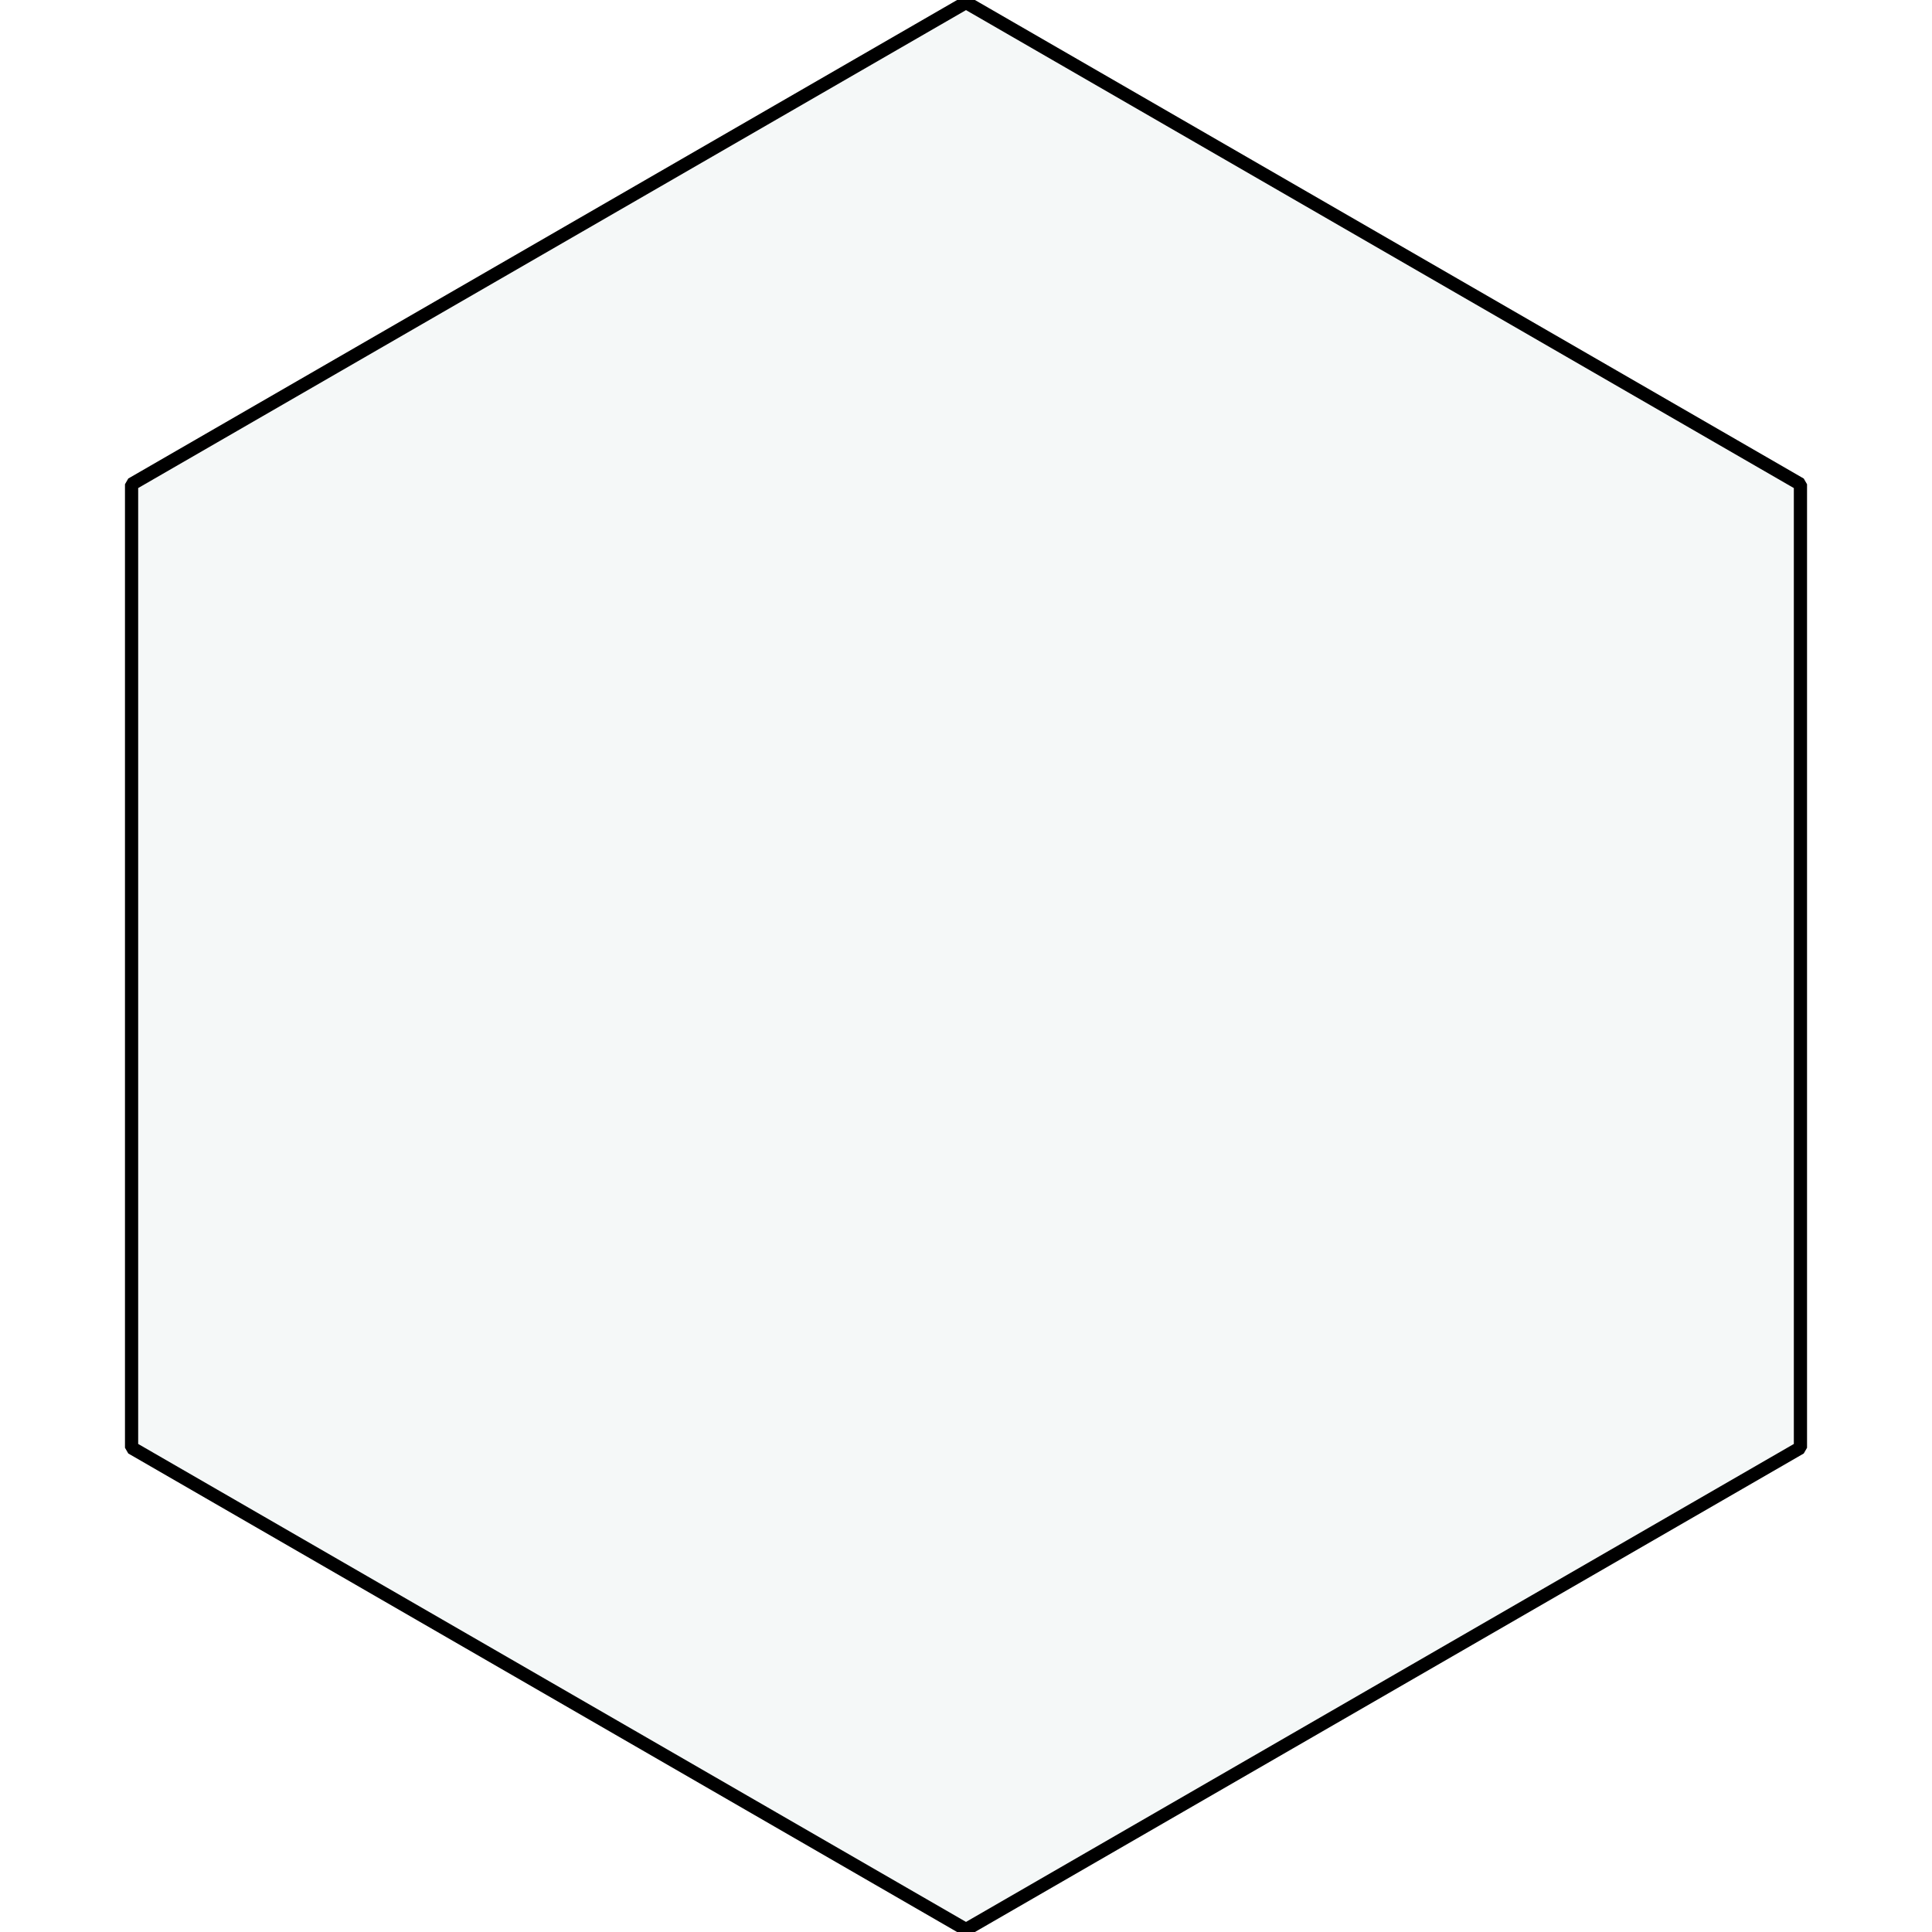
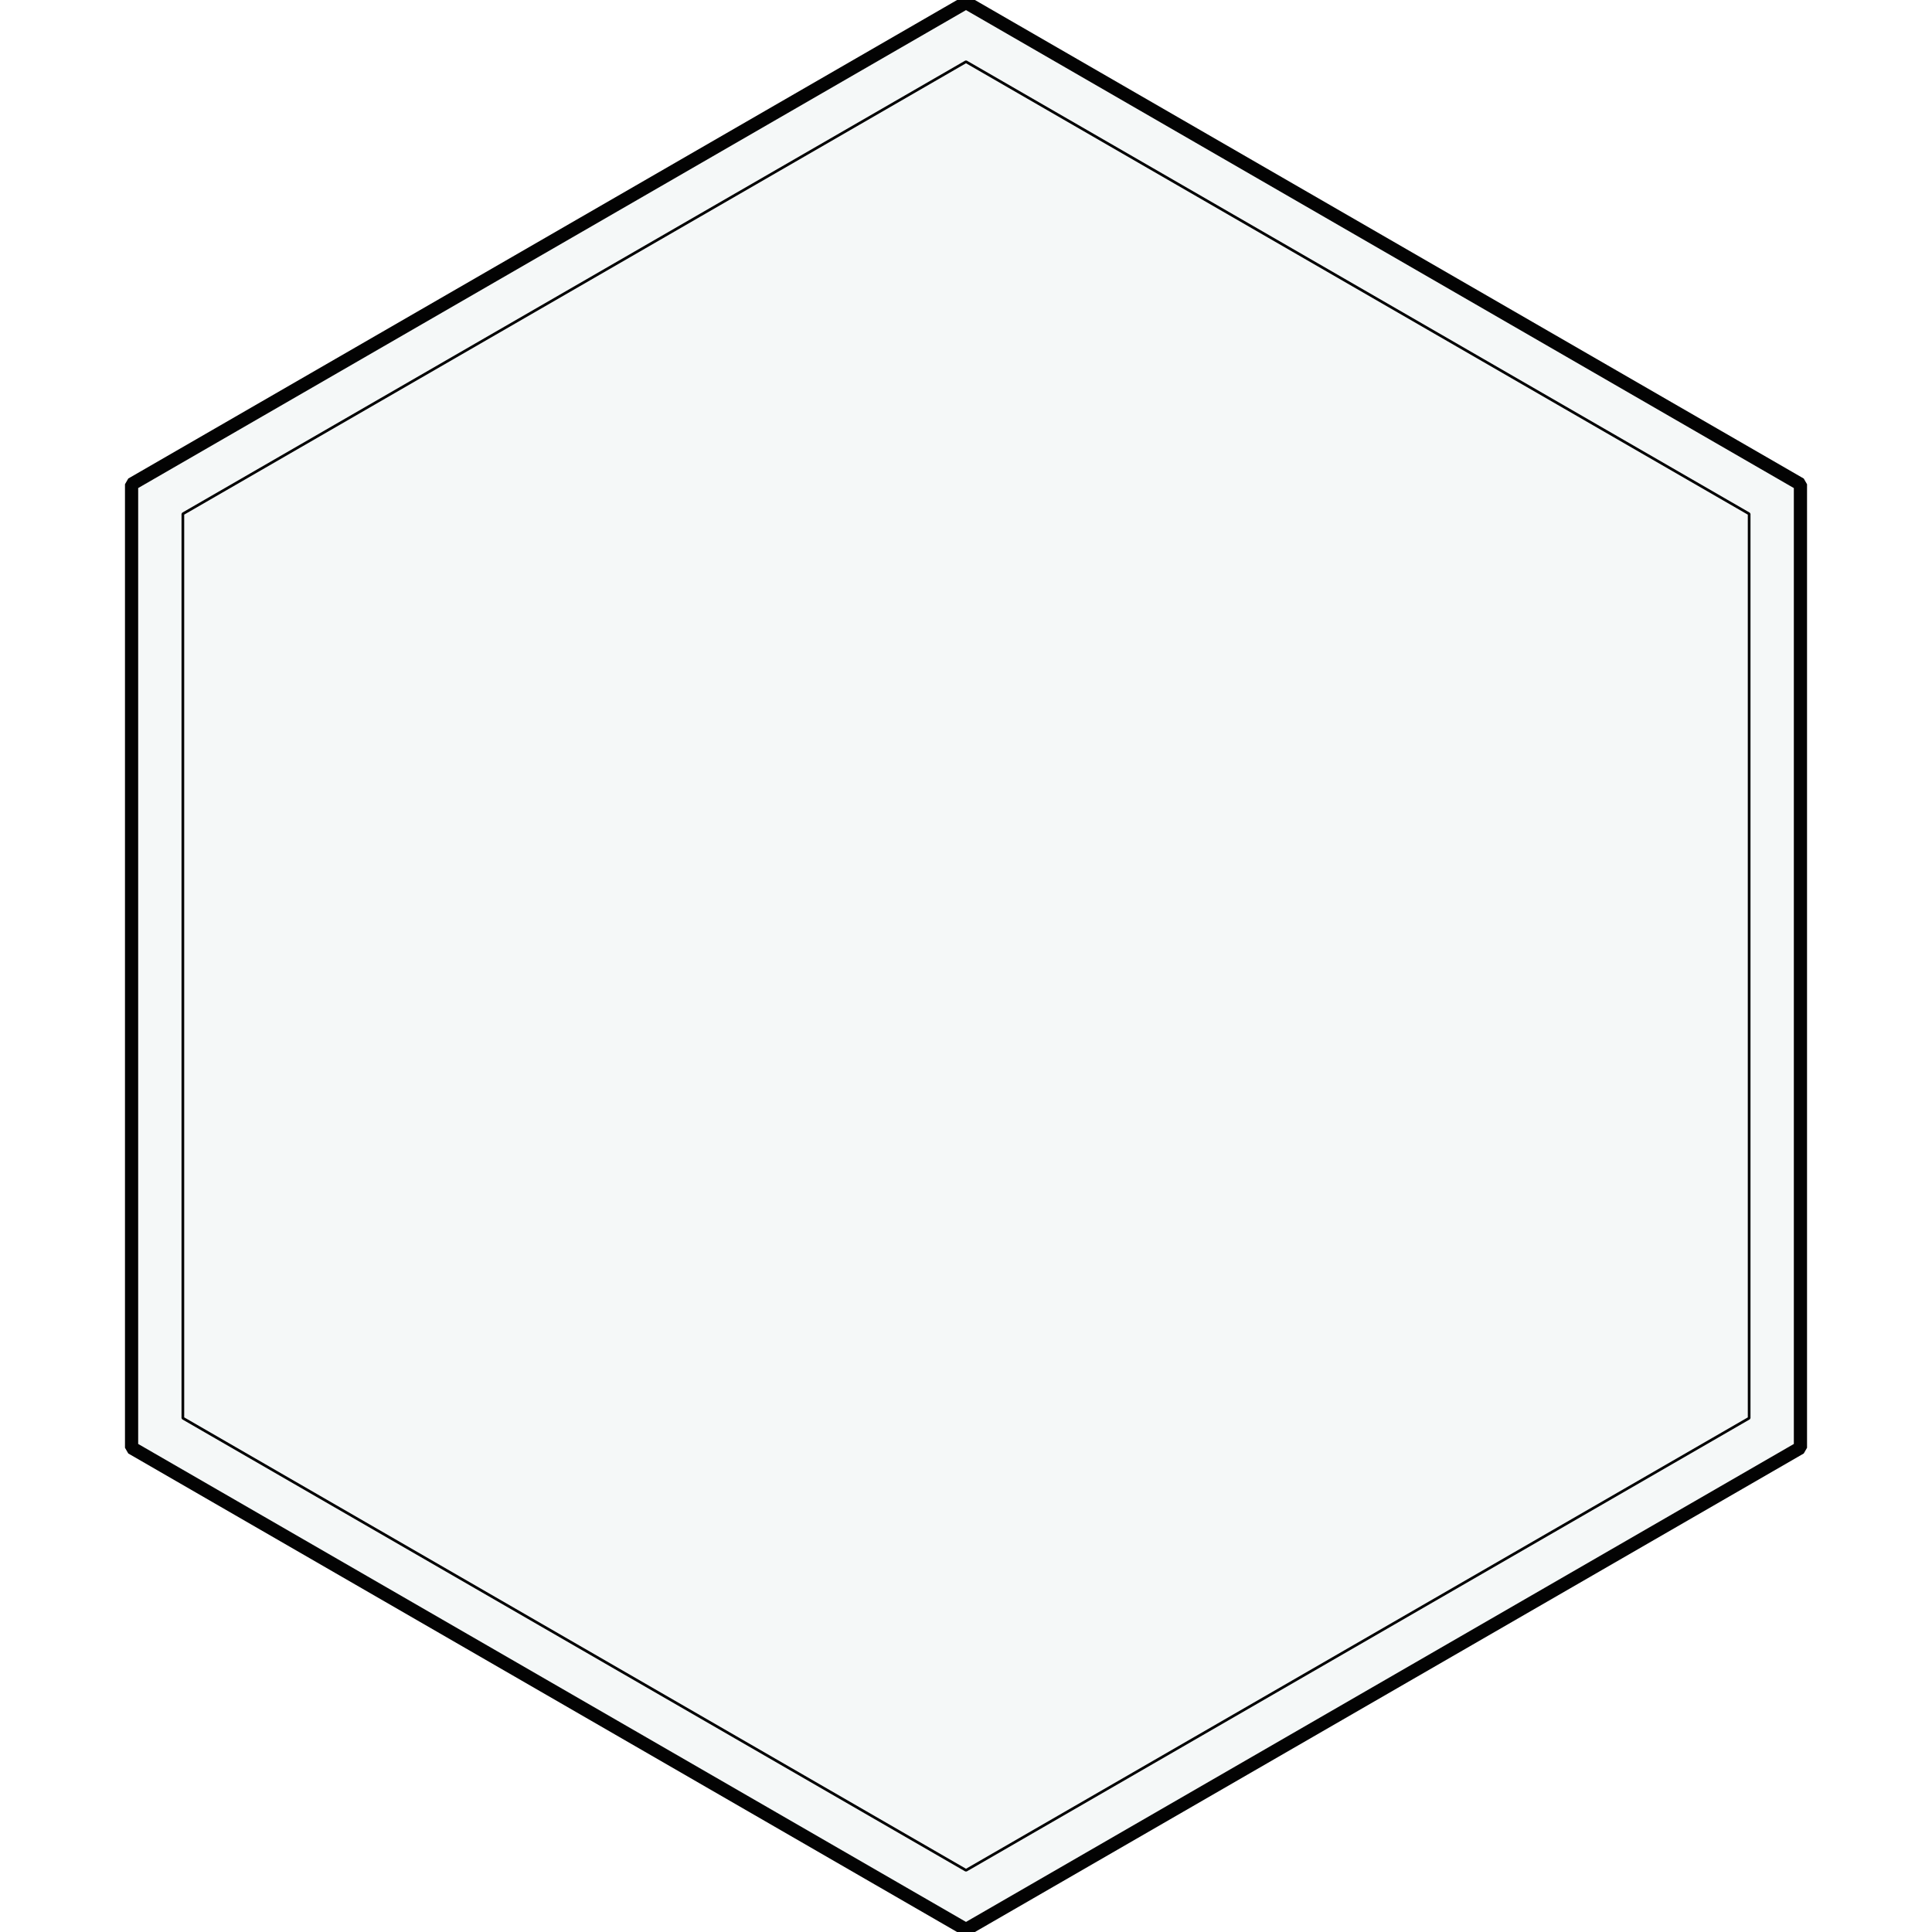
<svg xmlns="http://www.w3.org/2000/svg" version="1.1" viewBox="0 0 512 512">
-   <g transform="translate(-33.618 .42403)">
-     <path transform="matrix(.878 -.50691 .50691 .878 -43.031 191.41)" d="m378.44 436.99-251.86-1e-5 -125.93-218.12 125.93-218.12 251.86 1.229e-5 125.93 218.12z" fill="#f5f8f8" opacity="1" stroke="#000" stroke-linejoin="bevel" stroke-width="3.452" style="paint-order:markers fill stroke" />
+   <g transform="translate(-33.618 .42403)" fill="#f5f8f8" stroke="#000">
+     <path transform="matrix(.878 -.50691 .50691 .878 -43.031 191.41)" d="m378.44 436.99-251.86-1e-5 -125.93-218.12 125.93-218.12 251.86 1.229e-5 125.93 218.12z" fill="#f5f8f8" opacity=".988" stroke="#000" stroke-linejoin="bevel" stroke-width="3.452" style="paint-order:markers fill stroke" />
+   </g>
+   <g transform="matrix(.93853 0 0 .93853 -15.816 16.134)" stroke="#000" stroke-width=".533">
+     <path transform="matrix(.878 -.50691 .50691 .878 -43.031 191.41)" d="m378.44 436.99-251.86-1e-5 -125.93-218.12 125.93-218.12 251.86 1.229e-5 125.93 218.12z" fill="none" opacity=".988" stroke="#000" stroke-linejoin="bevel" stroke-width=".75" style="paint-order:markers fill stroke" />
  </g>
</svg>
